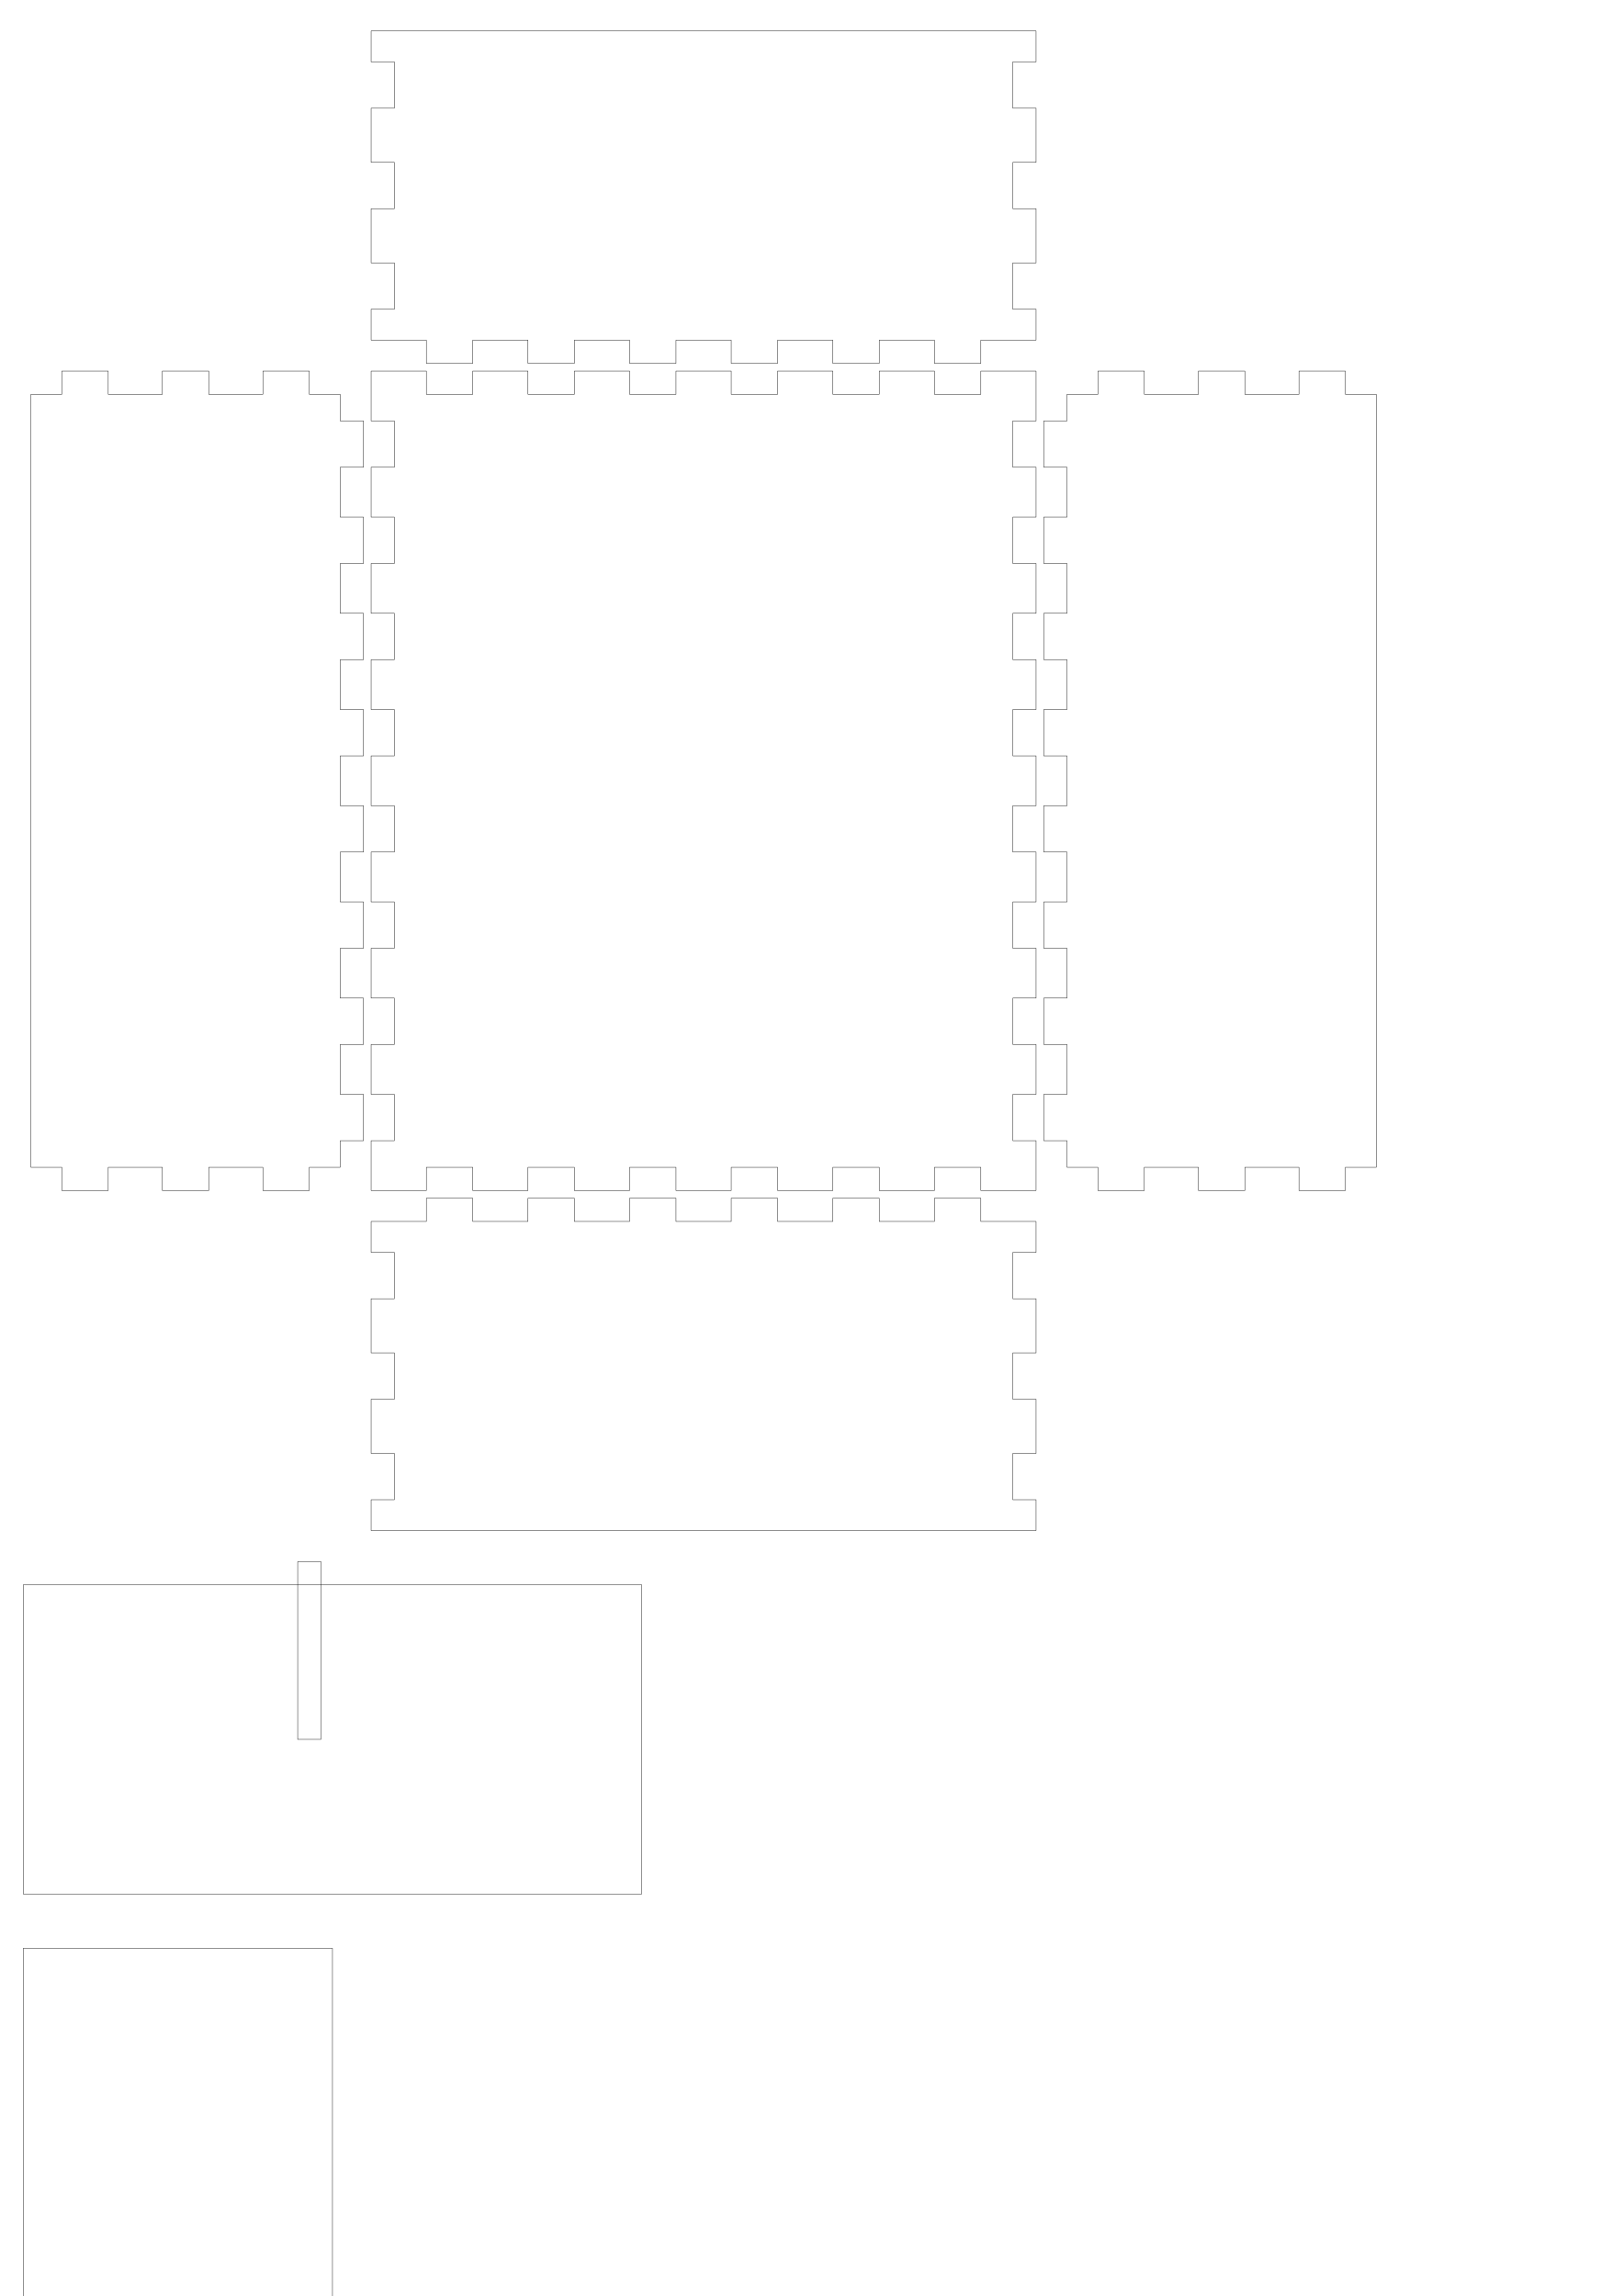
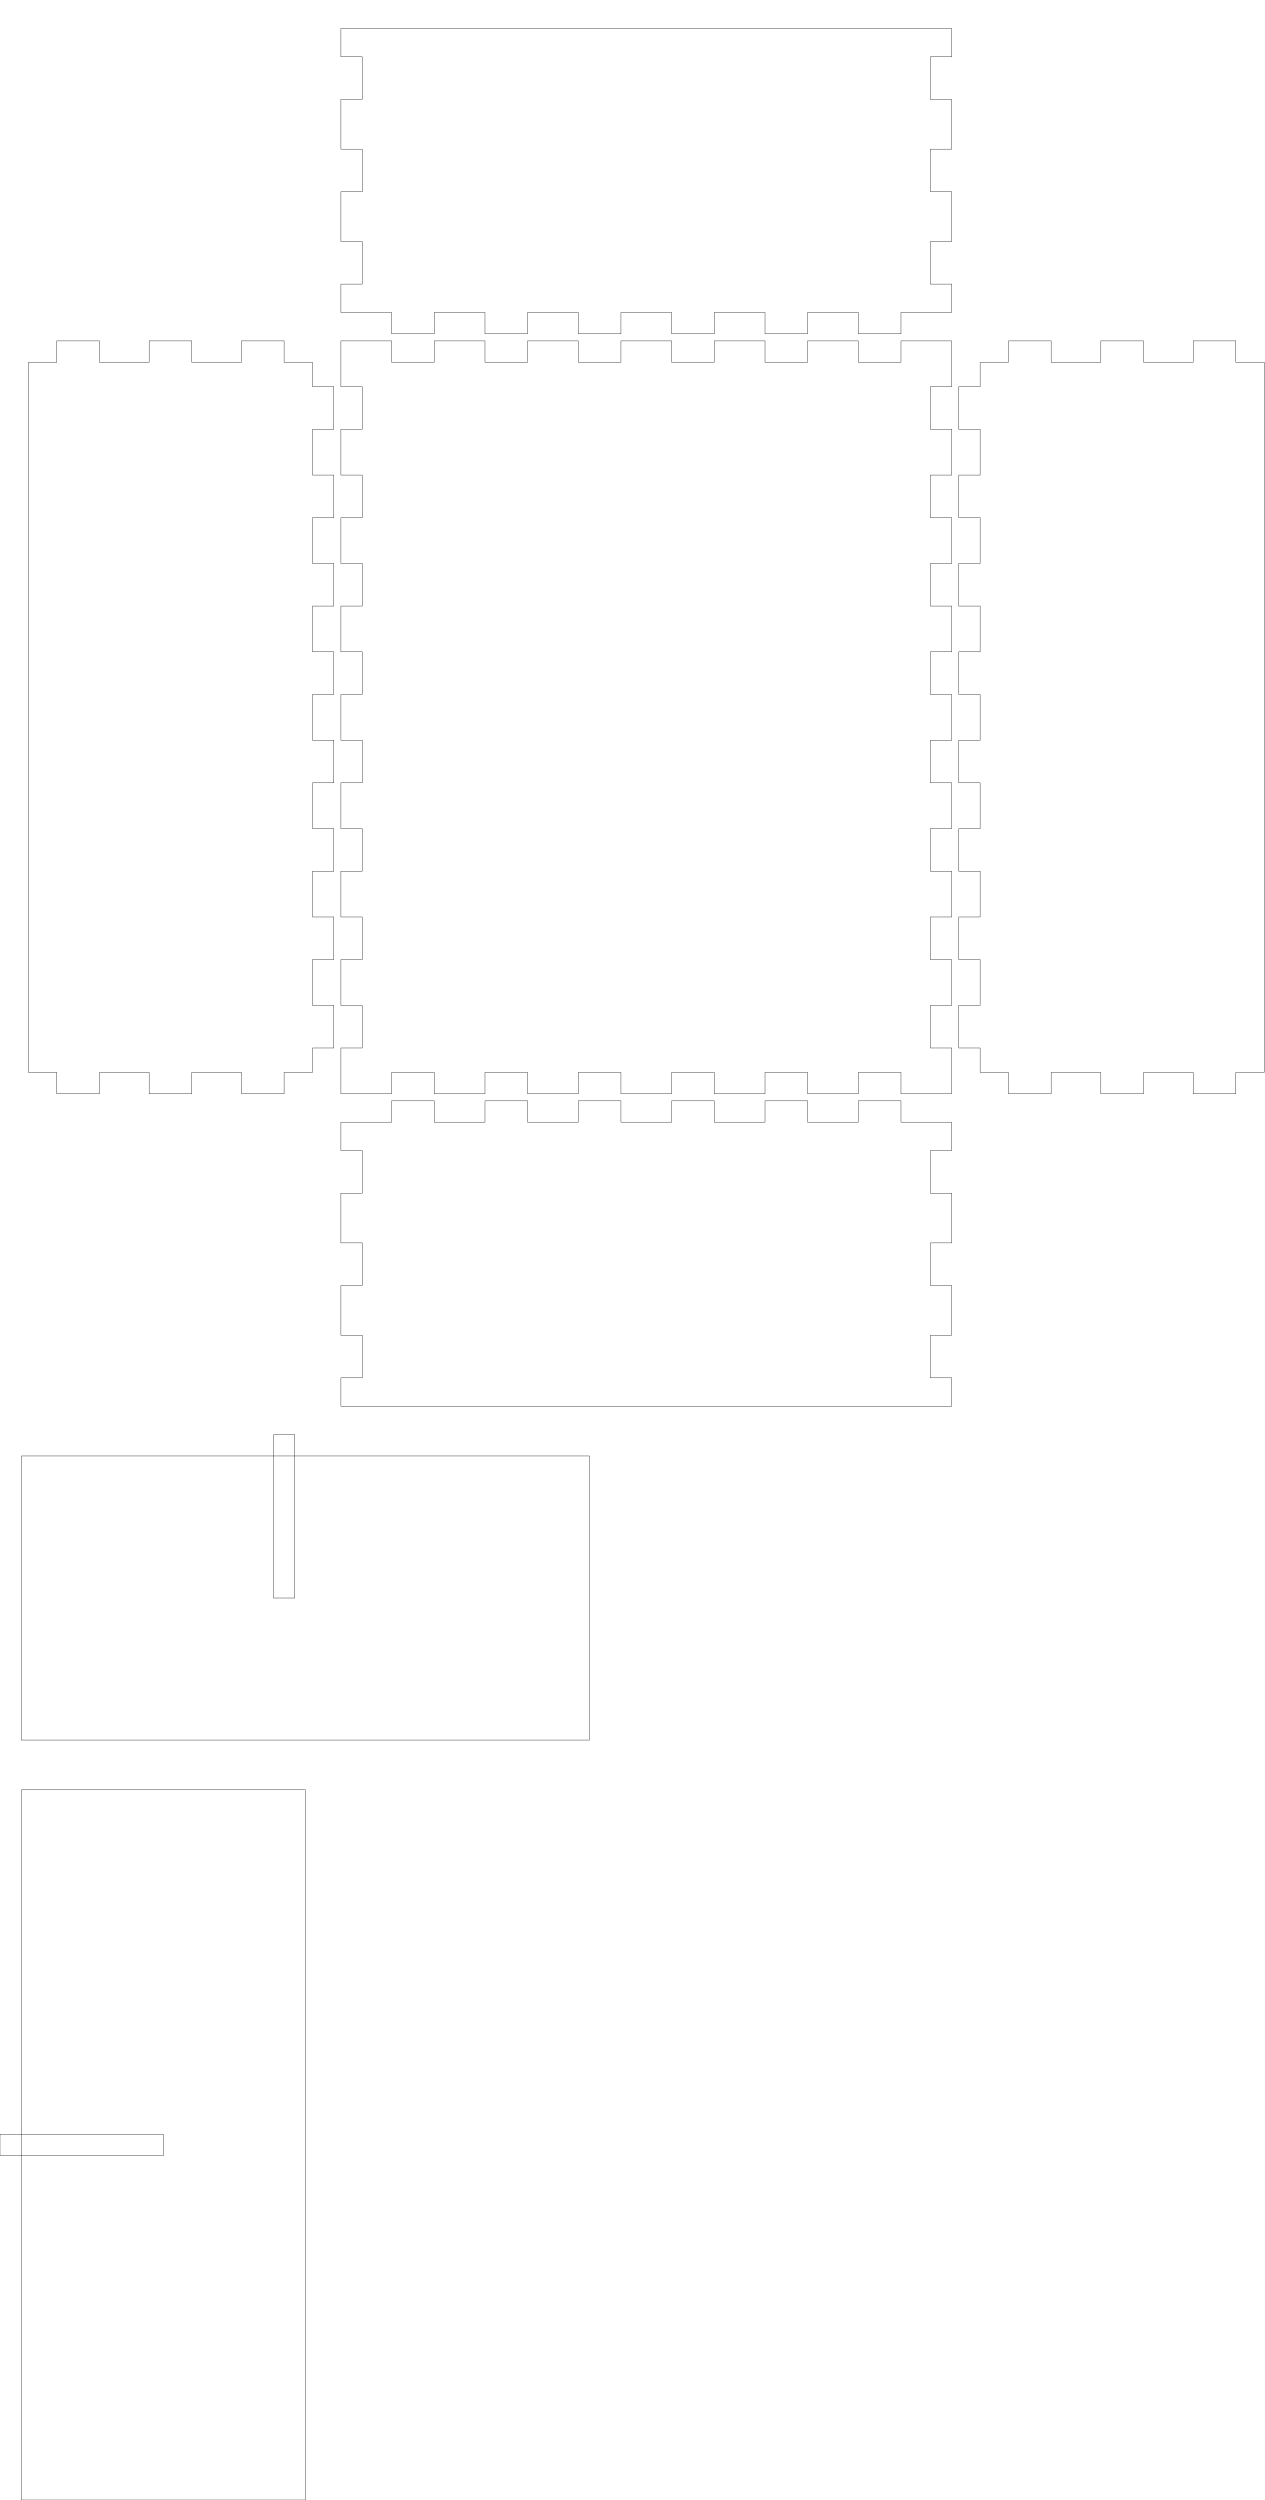
- <svg xmlns="http://www.w3.org/2000/svg" width="210mm" height="297mm" viewBox="0 0 210 297" version="1.1" id="svg5">
+ <svg xmlns="http://www.w3.org/2000/svg" width="178mm" height="352mm" viewBox="0 0 178 352" version="1.1" id="svg5">
  <defs id="defs2" />
  <g id="layer1">
    <g id="piece_001">
      <path id="side_001" style="fill:none;stroke:#000000;stroke-width:0.051" d="M 48 158 L 55.143 158 L 55.143 155 L 61.143 155 L 61.143 158 L 68.286 158 L 68.286 155 L 74.286 155 L 74.286 158 L 81.429 158 L 81.429 155 L 87.429 155 L 87.429 158 L 94.571 158 L 94.571 155 L 100.571 155 L 100.571 158 L 107.714 158 L 107.714 155 L 113.714 155 L 113.714 158 L 120.857 158 L 120.857 155 L 126.857 155 L 126.857 158 L 134 158" />
      <path id="side_002" style="fill:none;stroke:#000000;stroke-width:0.051" d="M 134 158 L 134 162 L 131 162 L 131 168 L 134 168 L 134 175 L 131 175 L 131 181 L 134 181 L 134 188 L 131 188 L 131 194 L 134 194 L 134 198" />
      <path id="side_003" style="fill:none;stroke:#000000;stroke-width:0.051" d="M 134 198 L 126.857 198 L 126.857 198 L 120.857 198 L 120.857 198 L 113.714 198 L 113.714 198 L 107.714 198 L 107.714 198 L 100.571 198 L 100.571 198 L 94.571 198 L 94.571 198 L 87.429 198 L 87.429 198 L 81.429 198 L 81.429 198 L 74.286 198 L 74.286 198 L 68.286 198 L 68.286 198 L 61.143 198 L 61.143 198 L 55.143 198 L 55.143 198 L 48 198" />
      <path id="side_004" style="fill:none;stroke:#000000;stroke-width:0.051" d="M 48 198 L 48 194 L 51 194 L 51 188 L 48 188 L 48 181 L 51 181 L 51 175 L 48 175 L 48 168 L 51 168 L 51 162 L 48 162 L 48 158" />
    </g>
    <g id="xdivider_001">
      <path id="side_005" style="fill:none;stroke:#000000;stroke-width:0.051" d="M 3 205 L 7.143 205 L 7.143 205 L 13.143 205 L 13.143 205 L 20.286 205 L 20.286 205 L 26.286 205 L 26.286 205 L 33.429 205 L 33.429 205 L 39.429 205 L 39.429 205 L 46.571 205 L 46.571 205 L 52.571 205 L 52.571 205 L 59.714 205 L 59.714 205 L 65.714 205 L 65.714 205 L 72.857 205 L 72.857 205 L 78.857 205 L 78.857 205 L 83 205" />
      <path id="side_006" style="fill:none;stroke:#000000;stroke-width:0.051" d="M 83 205 L 83 209 L 83 209 L 83 215 L 83 215 L 83 222 L 83 222 L 83 228 L 83 228 L 83 235 L 83 235 L 83 241 L 83 241 L 83 245" />
      <path id="slot_001" style="fill:none;stroke:#000000;stroke-width:0.051" d="M 38.5 202 L 38.5 225 L 41.5 225 L 41.5 202 L 38.5 202" />
      <path id="side_007" style="fill:none;stroke:#000000;stroke-width:0.051" d="M 83 245 L 78.857 245 L 78.857 245 L 72.857 245 L 72.857 245 L 65.714 245 L 65.714 245 L 59.714 245 L 59.714 245 L 52.571 245 L 52.571 245 L 46.571 245 L 46.571 245 L 39.429 245 L 39.429 245 L 33.429 245 L 33.429 245 L 26.286 245 L 26.286 245 L 20.286 245 L 20.286 245 L 13.143 245 L 13.143 245 L 7.143 245 L 7.143 245 L 3 245" />
      <path id="side_008" style="fill:none;stroke:#000000;stroke-width:0.051" d="M 3 245 L 3 241 L 3 241 L 3 235 L 3 235 L 3 228 L 3 228 L 3 222 L 3 222 L 3 215 L 3 215 L 3 209 L 3 209 L 3 205" />
    </g>
    <g id="piece_002">
      <path id="side_009" style="fill:none;stroke:#000000;stroke-width:0.051" d="M 4 51 L 8 51 L 8 48 L 14 48 L 14 51 L 21 51 L 21 48 L 27 48 L 27 51 L 34 51 L 34 48 L 40 48 L 40 51 L 44 51" />
      <path id="side_010" style="fill:none;stroke:#000000;stroke-width:0.051" d="M 44 51 L 44 54.444 L 47 54.444 L 47 60.444 L 44 60.444 L 44 66.889 L 47 66.889 L 47 72.889 L 44 72.889 L 44 79.333 L 47 79.333 L 47 85.333 L 44 85.333 L 44 91.778 L 47 91.778 L 47 97.778 L 44 97.778 L 44 104.222 L 47 104.222 L 47 110.222 L 44 110.222 L 44 116.667 L 47 116.667 L 47 122.667 L 44 122.667 L 44 129.111 L 47 129.111 L 47 135.111 L 44 135.111 L 44 141.556 L 47 141.556 L 47 147.556 L 44 147.556 L 44 151" />
      <path id="side_011" style="fill:none;stroke:#000000;stroke-width:0.051" d="M 44 151 L 40 151 L 40 154 L 34 154 L 34 151 L 27 151 L 27 154 L 21 154 L 21 151 L 14 151 L 14 154 L 8 154 L 8 151 L 4 151" />
      <path id="side_012" style="fill:none;stroke:#000000;stroke-width:0.051" d="M 4 151 L 4 147.556 L 4 147.556 L 4 141.556 L 4 141.556 L 4 135.111 L 4 135.111 L 4 129.111 L 4 129.111 L 4 122.667 L 4 122.667 L 4 116.667 L 4 116.667 L 4 110.222 L 4 110.222 L 4 104.222 L 4 104.222 L 4 97.778 L 4 97.778 L 4 91.778 L 4 91.778 L 4 85.333 L 4 85.333 L 4 79.333 L 4 79.333 L 4 72.889 L 4 72.889 L 4 66.889 L 4 66.889 L 4 60.444 L 4 60.444 L 4 54.444 L 4 54.444 L 4 51" />
    </g>
    <g id="ydivider_001">
      <path id="side_013" style="fill:none;stroke:#000000;stroke-width:0.051" d="M 3 252 L 7 252 L 7 252 L 13 252 L 13 252 L 20 252 L 20 252 L 26 252 L 26 252 L 33 252 L 33 252 L 39 252 L 39 252 L 43 252" />
      <path id="slot_002" style="fill:none;stroke:#000000;stroke-width:0.051" d="M 0 300.5 L 23 300.5 L 23 303.5 L 0 303.5 L 0 300.5" />
      <path id="side_014" style="fill:none;stroke:#000000;stroke-width:0.051" d="M 43 252 L 43 255.444 L 43 255.444 L 43 261.444 L 43 261.444 L 43 267.889 L 43 267.889 L 43 273.889 L 43 273.889 L 43 280.333 L 43 280.333 L 43 286.333 L 43 286.333 L 43 292.778 L 43 292.778 L 43 298.778 L 43 298.778 L 43 305.222 L 43 305.222 L 43 311.222 L 43 311.222 L 43 317.667 L 43 317.667 L 43 323.667 L 43 323.667 L 43 330.111 L 43 330.111 L 43 336.111 L 43 336.111 L 43 342.556 L 43 342.556 L 43 348.556 L 43 348.556 L 43 352" />
      <path id="side_015" style="fill:none;stroke:#000000;stroke-width:0.051" d="M 43 352 L 39 352 L 39 352 L 33 352 L 33 352 L 26 352 L 26 352 L 20 352 L 20 352 L 13 352 L 13 352 L 7 352 L 7 352 L 3 352" />
      <path id="side_016" style="fill:none;stroke:#000000;stroke-width:0.051" d="M 3 352 L 3 348.556 L 3 348.556 L 3 342.556 L 3 342.556 L 3 336.111 L 3 336.111 L 3 330.111 L 3 330.111 L 3 323.667 L 3 323.667 L 3 317.667 L 3 317.667 L 3 311.222 L 3 311.222 L 3 305.222 L 3 305.222 L 3 298.778 L 3 298.778 L 3 292.778 L 3 292.778 L 3 286.333 L 3 286.333 L 3 280.333 L 3 280.333 L 3 273.889 L 3 273.889 L 3 267.889 L 3 267.889 L 3 261.444 L 3 261.444 L 3 255.444 L 3 255.444 L 3 252" />
    </g>
    <g id="piece_003">
      <path id="side_017" style="fill:none;stroke:#000000;stroke-width:0.051" d="M 48 48 L 55.143 48 L 55.143 51 L 61.143 51 L 61.143 48 L 68.286 48 L 68.286 51 L 74.286 51 L 74.286 48 L 81.429 48 L 81.429 51 L 87.429 51 L 87.429 48 L 94.571 48 L 94.571 51 L 100.571 51 L 100.571 48 L 107.714 48 L 107.714 51 L 113.714 51 L 113.714 48 L 120.857 48 L 120.857 51 L 126.857 51 L 126.857 48 L 134 48" />
      <path id="side_018" style="fill:none;stroke:#000000;stroke-width:0.051" d="M 134 48 L 134 54.444 L 131 54.444 L 131 60.444 L 134 60.444 L 134 66.889 L 131 66.889 L 131 72.889 L 134 72.889 L 134 79.333 L 131 79.333 L 131 85.333 L 134 85.333 L 134 91.778 L 131 91.778 L 131 97.778 L 134 97.778 L 134 104.222 L 131 104.222 L 131 110.222 L 134 110.222 L 134 116.667 L 131 116.667 L 131 122.667 L 134 122.667 L 134 129.111 L 131 129.111 L 131 135.111 L 134 135.111 L 134 141.556 L 131 141.556 L 131 147.556 L 134 147.556 L 134 154" />
      <path id="side_019" style="fill:none;stroke:#000000;stroke-width:0.051" d="M 134 154 L 126.857 154 L 126.857 151 L 120.857 151 L 120.857 154 L 113.714 154 L 113.714 151 L 107.714 151 L 107.714 154 L 100.571 154 L 100.571 151 L 94.571 151 L 94.571 154 L 87.429 154 L 87.429 151 L 81.429 151 L 81.429 154 L 74.286 154 L 74.286 151 L 68.286 151 L 68.286 154 L 61.143 154 L 61.143 151 L 55.143 151 L 55.143 154 L 48 154" />
      <path id="side_020" style="fill:none;stroke:#000000;stroke-width:0.051" d="M 48 154 L 48 147.556 L 51 147.556 L 51 141.556 L 48 141.556 L 48 135.111 L 51 135.111 L 51 129.111 L 48 129.111 L 48 122.667 L 51 122.667 L 51 116.667 L 48 116.667 L 48 110.222 L 51 110.222 L 51 104.222 L 48 104.222 L 48 97.778 L 51 97.778 L 51 91.778 L 48 91.778 L 48 85.333 L 51 85.333 L 51 79.333 L 48 79.333 L 48 72.889 L 51 72.889 L 51 66.889 L 48 66.889 L 48 60.444 L 51 60.444 L 51 54.444 L 48 54.444 L 48 48" />
    </g>
    <g id="piece_004">
      <path id="side_021" style="fill:none;stroke:#000000;stroke-width:0.051" d="M 138 51 L 142 51 L 142 48 L 148 48 L 148 51 L 155 51 L 155 48 L 161 48 L 161 51 L 168 51 L 168 48 L 174 48 L 174 51 L 178 51" />
      <path id="side_022" style="fill:none;stroke:#000000;stroke-width:0.051" d="M 178 51 L 178 54.444 L 178 54.444 L 178 60.444 L 178 60.444 L 178 66.889 L 178 66.889 L 178 72.889 L 178 72.889 L 178 79.333 L 178 79.333 L 178 85.333 L 178 85.333 L 178 91.778 L 178 91.778 L 178 97.778 L 178 97.778 L 178 104.222 L 178 104.222 L 178 110.222 L 178 110.222 L 178 116.667 L 178 116.667 L 178 122.667 L 178 122.667 L 178 129.111 L 178 129.111 L 178 135.111 L 178 135.111 L 178 141.556 L 178 141.556 L 178 147.556 L 178 147.556 L 178 151" />
      <path id="side_023" style="fill:none;stroke:#000000;stroke-width:0.051" d="M 178 151 L 174 151 L 174 154 L 168 154 L 168 151 L 161 151 L 161 154 L 155 154 L 155 151 L 148 151 L 148 154 L 142 154 L 142 151 L 138 151" />
      <path id="side_024" style="fill:none;stroke:#000000;stroke-width:0.051" d="M 138 151 L 138 147.556 L 135 147.556 L 135 141.556 L 138 141.556 L 138 135.111 L 135 135.111 L 135 129.111 L 138 129.111 L 138 122.667 L 135 122.667 L 135 116.667 L 138 116.667 L 138 110.222 L 135 110.222 L 135 104.222 L 138 104.222 L 138 97.778 L 135 97.778 L 135 91.778 L 138 91.778 L 138 85.333 L 135 85.333 L 135 79.333 L 138 79.333 L 138 72.889 L 135 72.889 L 135 66.889 L 138 66.889 L 138 60.444 L 135 60.444 L 135 54.444 L 138 54.444 L 138 51" />
    </g>
    <g id="piece_005">
      <path id="side_025" style="fill:none;stroke:#000000;stroke-width:0.051" d="M 48 4 L 55.143 4 L 55.143 4 L 61.143 4 L 61.143 4 L 68.286 4 L 68.286 4 L 74.286 4 L 74.286 4 L 81.429 4 L 81.429 4 L 87.429 4 L 87.429 4 L 94.571 4 L 94.571 4 L 100.571 4 L 100.571 4 L 107.714 4 L 107.714 4 L 113.714 4 L 113.714 4 L 120.857 4 L 120.857 4 L 126.857 4 L 126.857 4 L 134 4" />
      <path id="side_026" style="fill:none;stroke:#000000;stroke-width:0.051" d="M 134 4 L 134 8 L 131 8 L 131 14 L 134 14 L 134 21 L 131 21 L 131 27 L 134 27 L 134 34 L 131 34 L 131 40 L 134 40 L 134 44" />
      <path id="side_027" style="fill:none;stroke:#000000;stroke-width:0.051" d="M 134 44 L 126.857 44 L 126.857 47 L 120.857 47 L 120.857 44 L 113.714 44 L 113.714 47 L 107.714 47 L 107.714 44 L 100.571 44 L 100.571 47 L 94.571 47 L 94.571 44 L 87.429 44 L 87.429 47 L 81.429 47 L 81.429 44 L 74.286 44 L 74.286 47 L 68.286 47 L 68.286 44 L 61.143 44 L 61.143 47 L 55.143 47 L 55.143 44 L 48 44" />
      <path id="side_028" style="fill:none;stroke:#000000;stroke-width:0.051" d="M 48 44 L 48 40 L 51 40 L 51 34 L 48 34 L 48 27 L 51 27 L 51 21 L 48 21 L 48 14 L 51 14 L 51 8 L 48 8 L 48 4" />
    </g>
  </g>
</svg>
